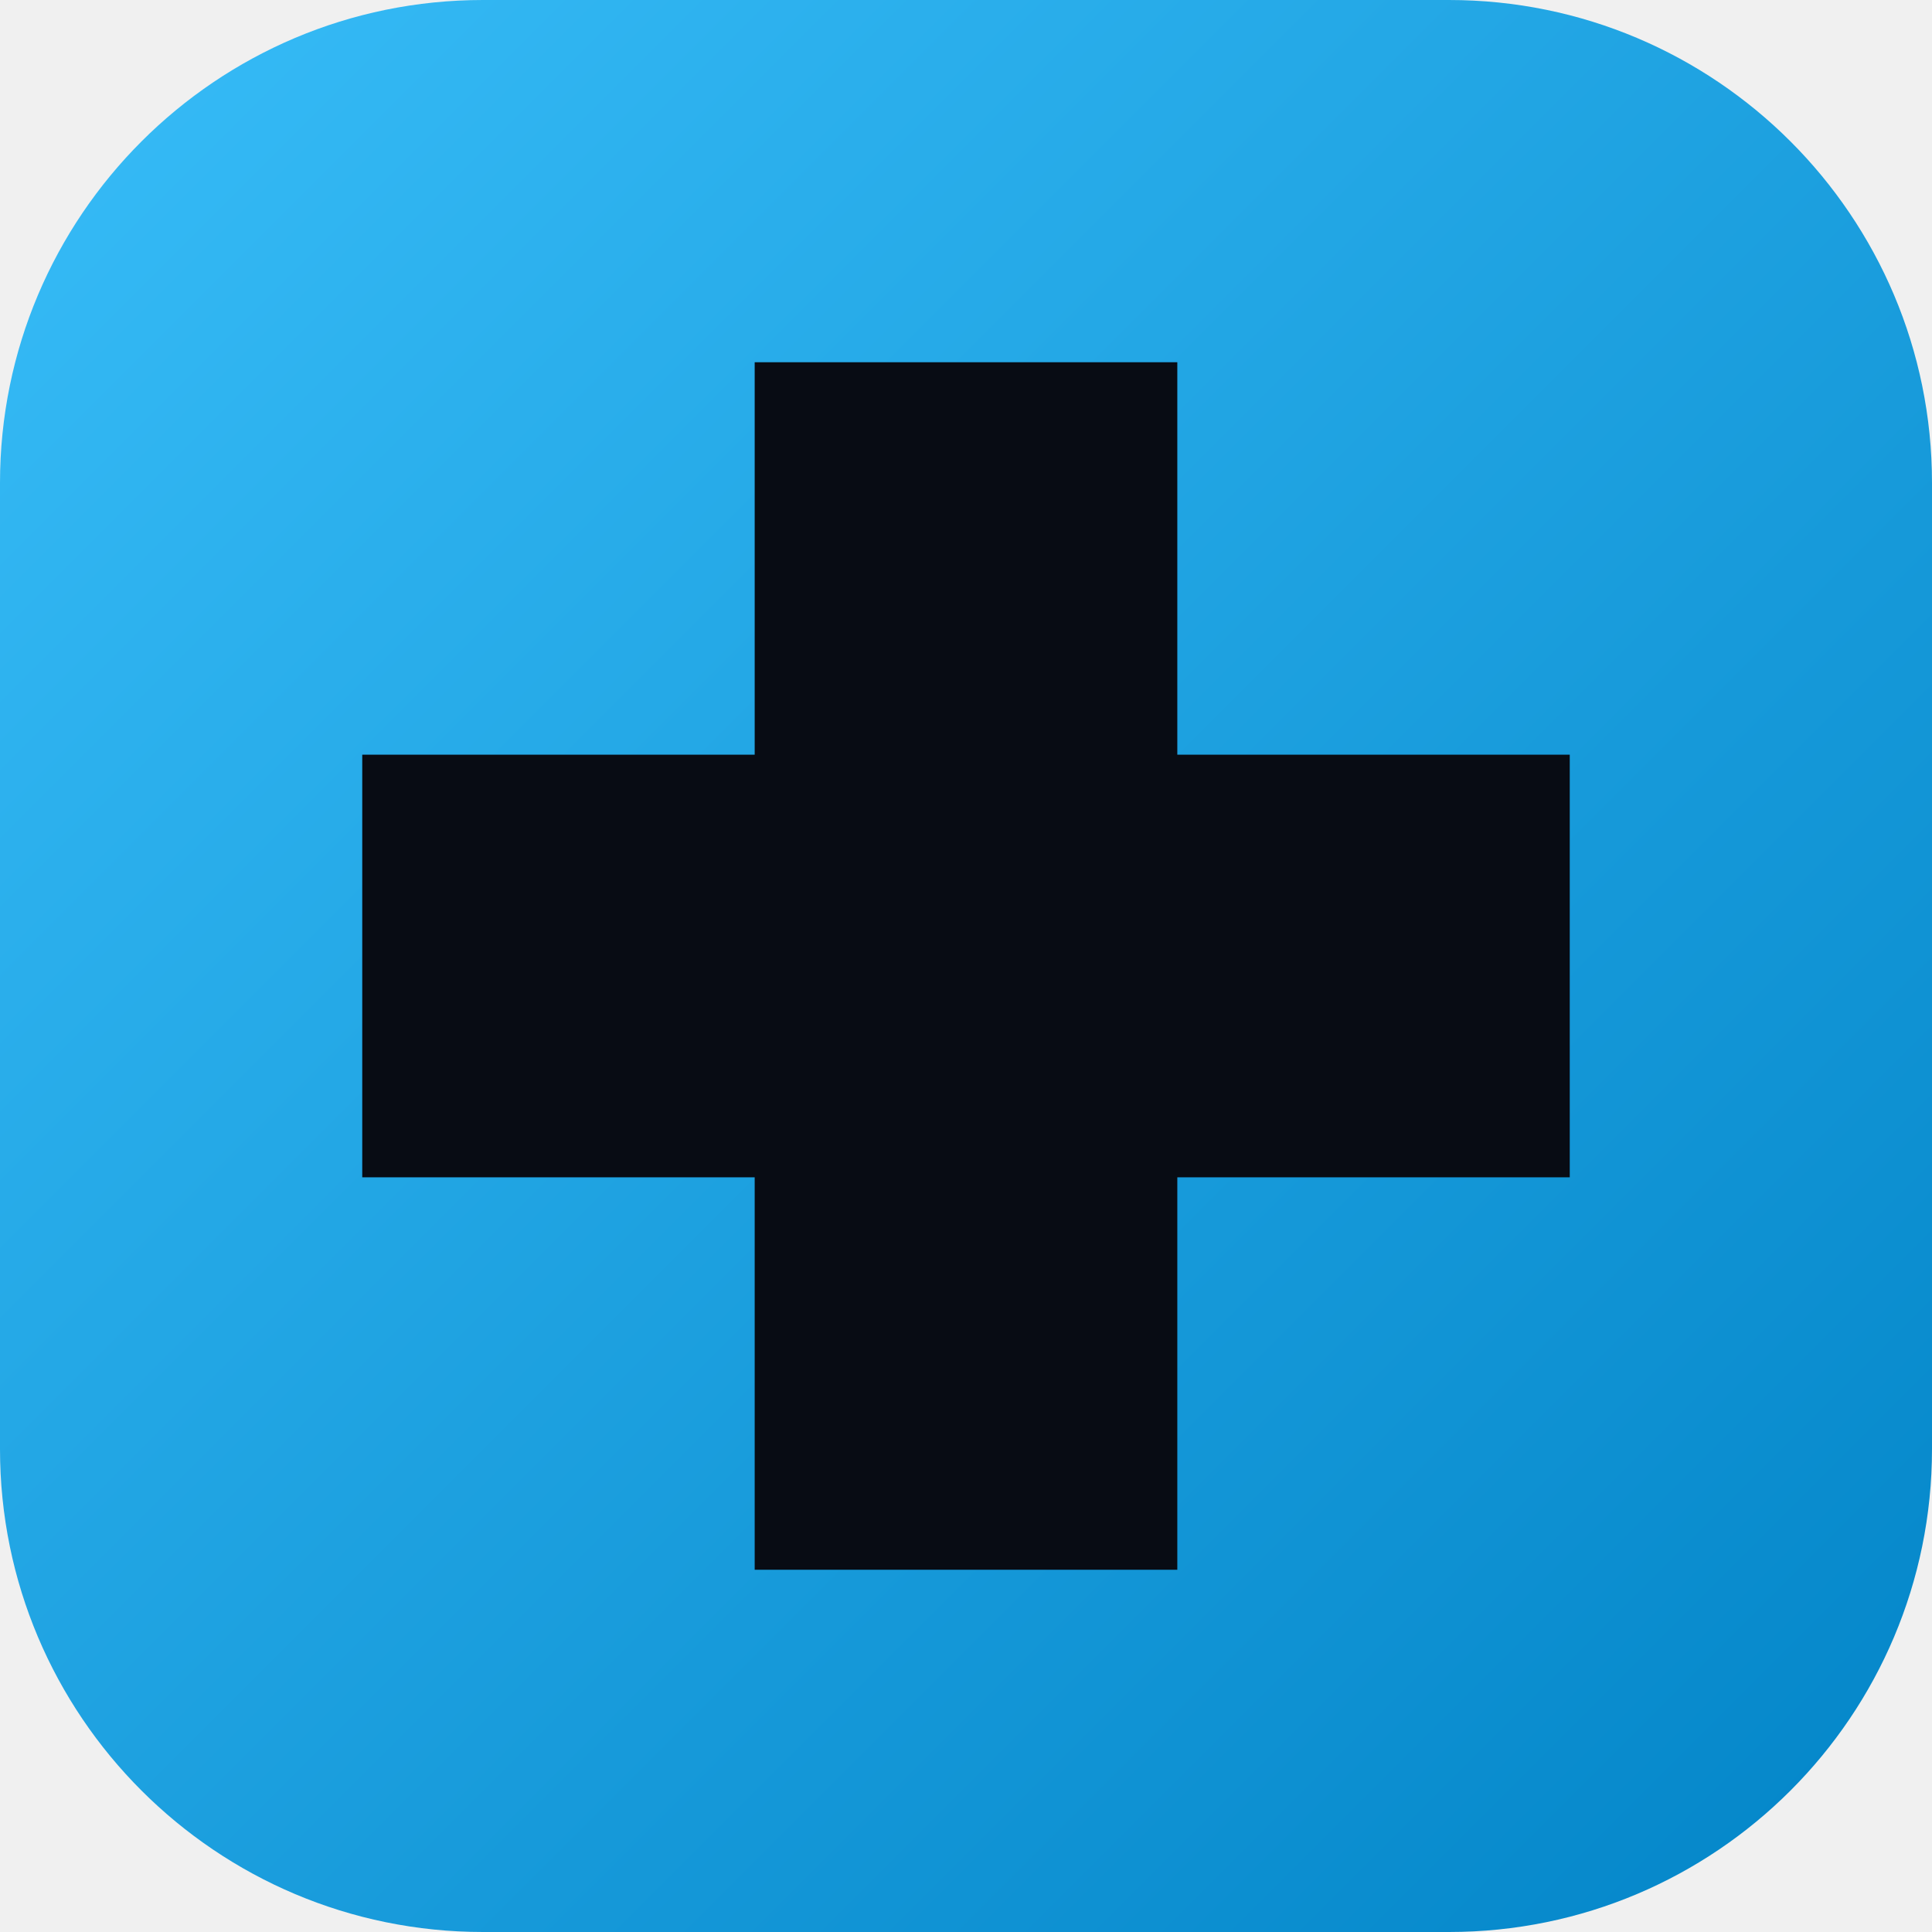
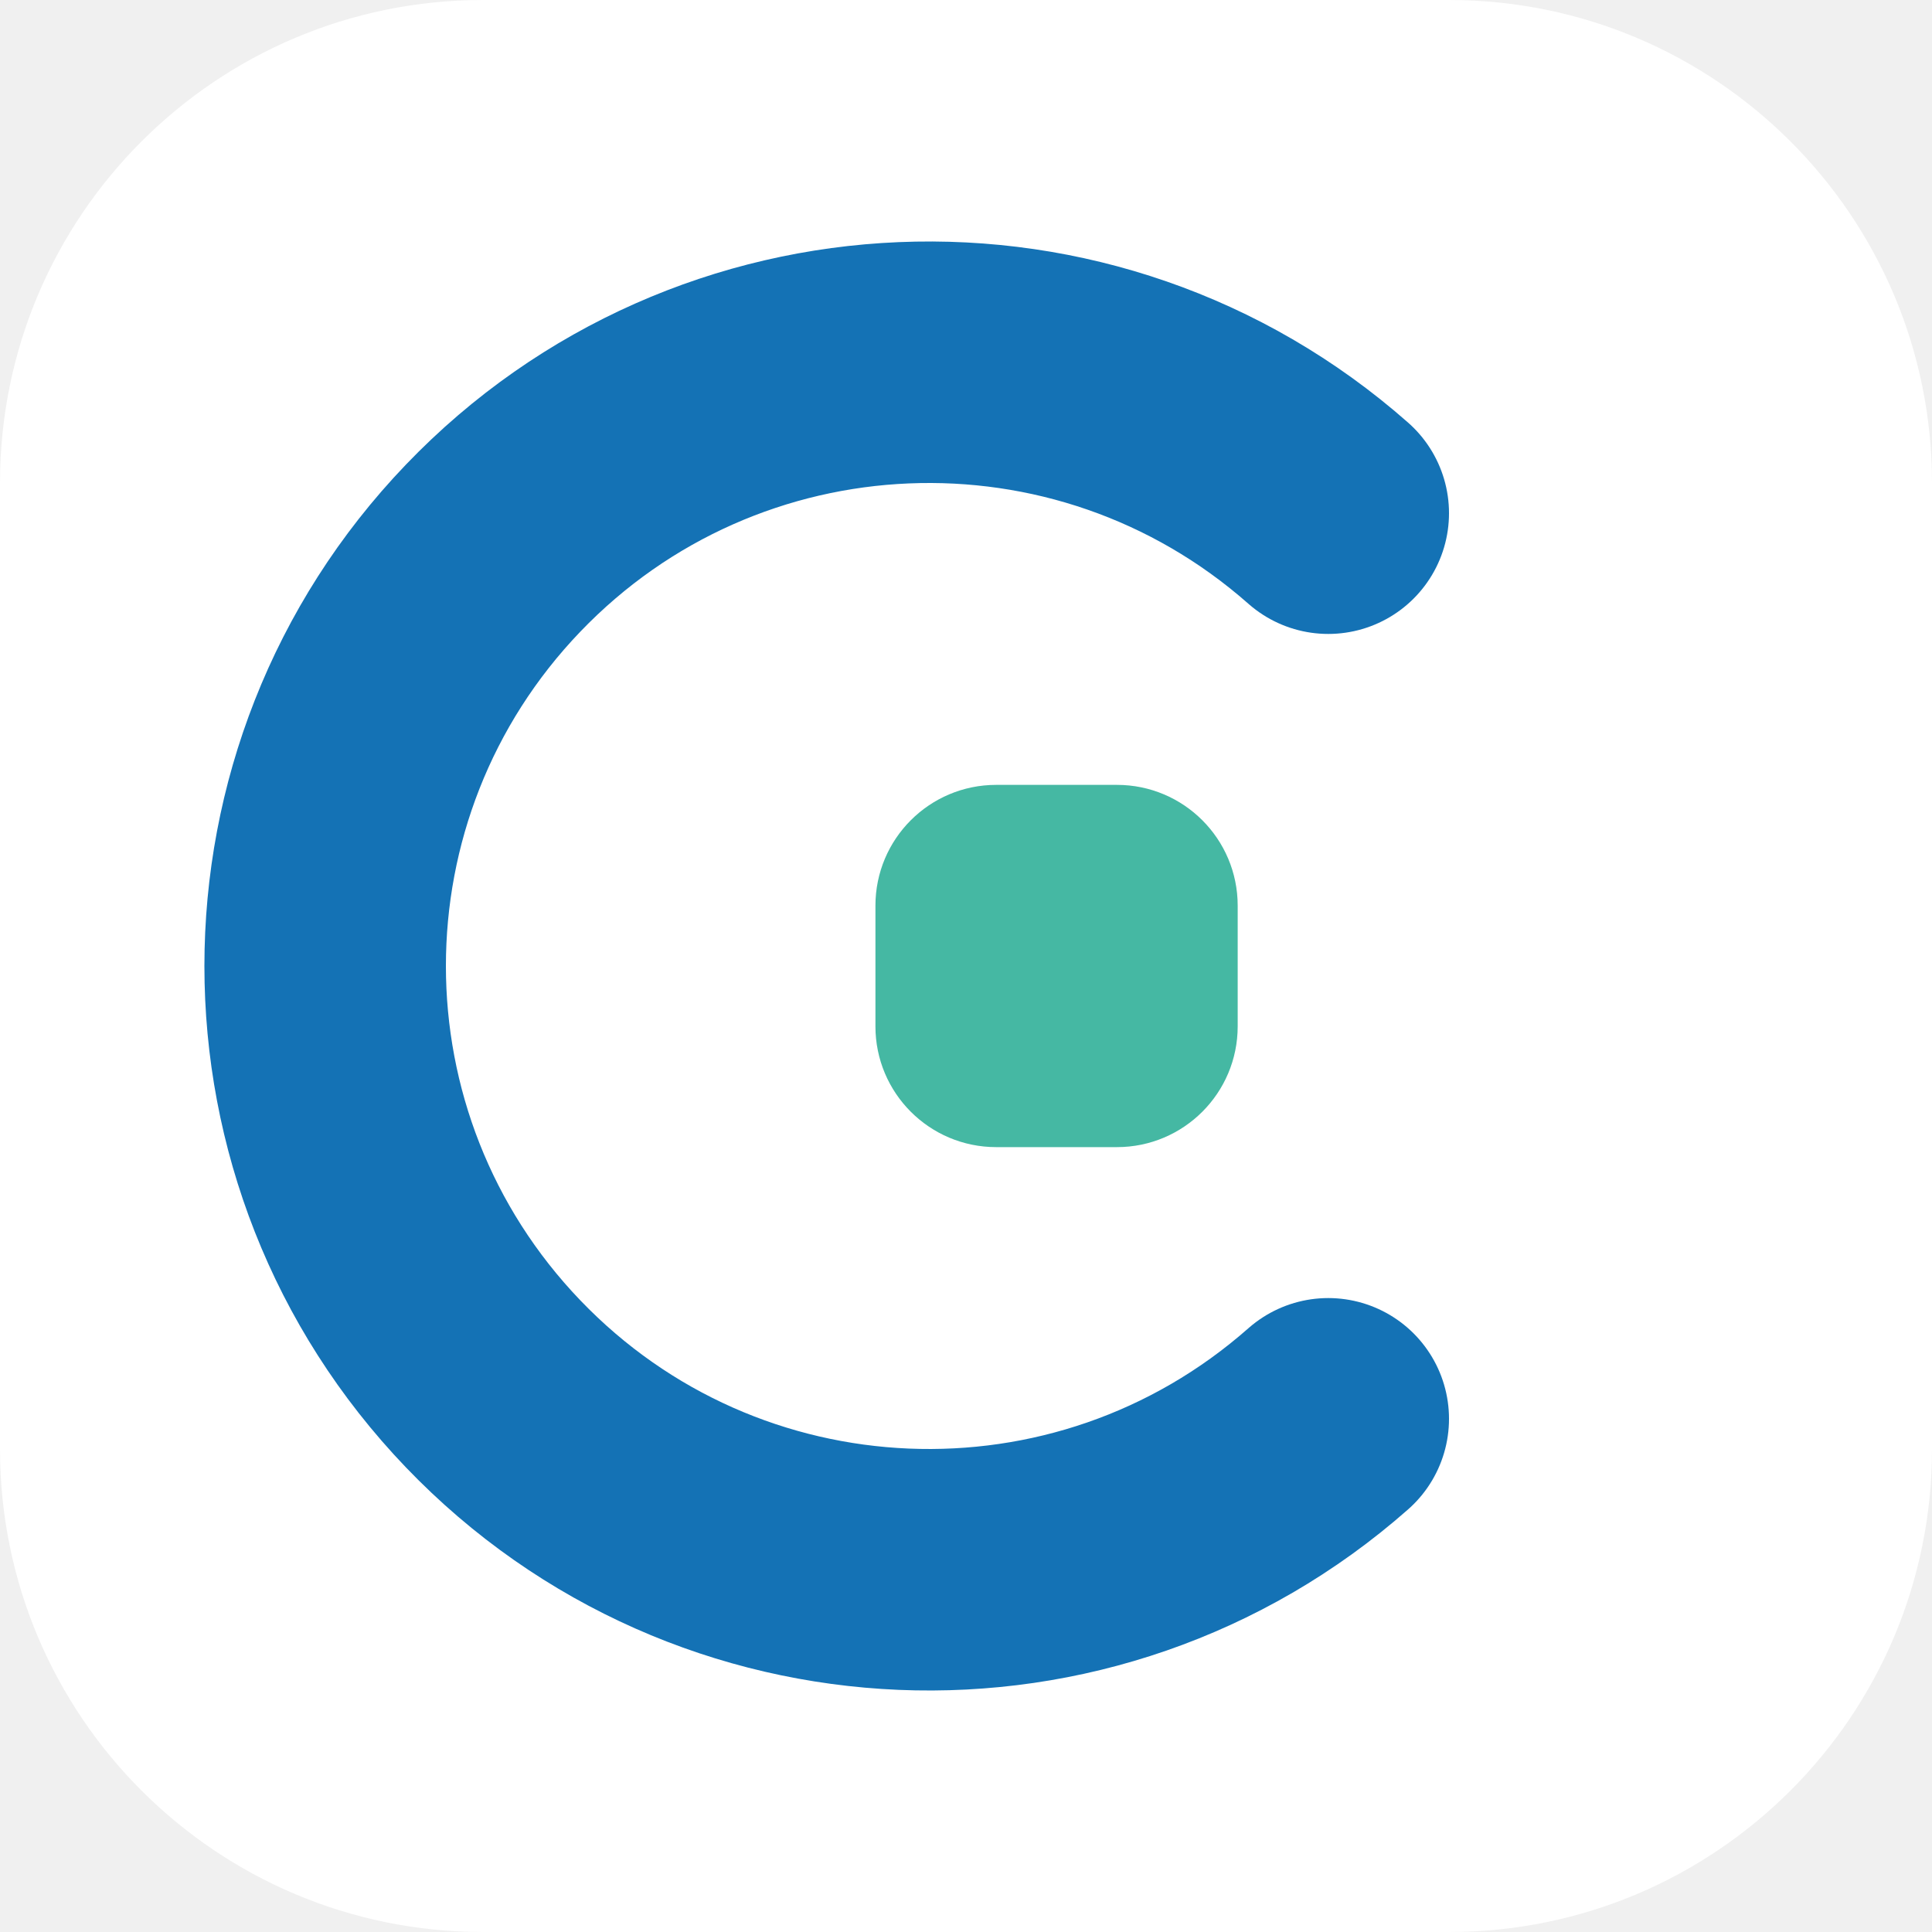
- <svg xmlns="http://www.w3.org/2000/svg" viewBox="0 0 32 32">
-   <defs>
-     <linearGradient id="g" x1="0" y1="0" x2="1" y2="1">
-       <stop offset="0" stop-color="#38BDF8" />
-       <stop offset="1" stop-color="#0284C7" />
-     </linearGradient>
-   </defs>
-   <rect width="32" height="32" rx="8" fill="url(#g)" />
-   <path d="M12.5 6h7v6.5H26v7h-6.5V26h-7v-6.5H6v-7h6.5z" fill="#080C14" />
+ <svg xmlns="http://www.w3.org/2000/svg" viewBox="0 0 64 64">
+   <rect width="64" height="64" rx="16" fill="#FFFFFF" />
+   <path d="M44 17a20 20 0 1 0 0 30" fill="none" stroke="#1472B5" stroke-width="8" stroke-linecap="round" />
+   <rect x="29" y="26" width="12" height="12" rx="4" fill="#45B8A3" />
</svg>
